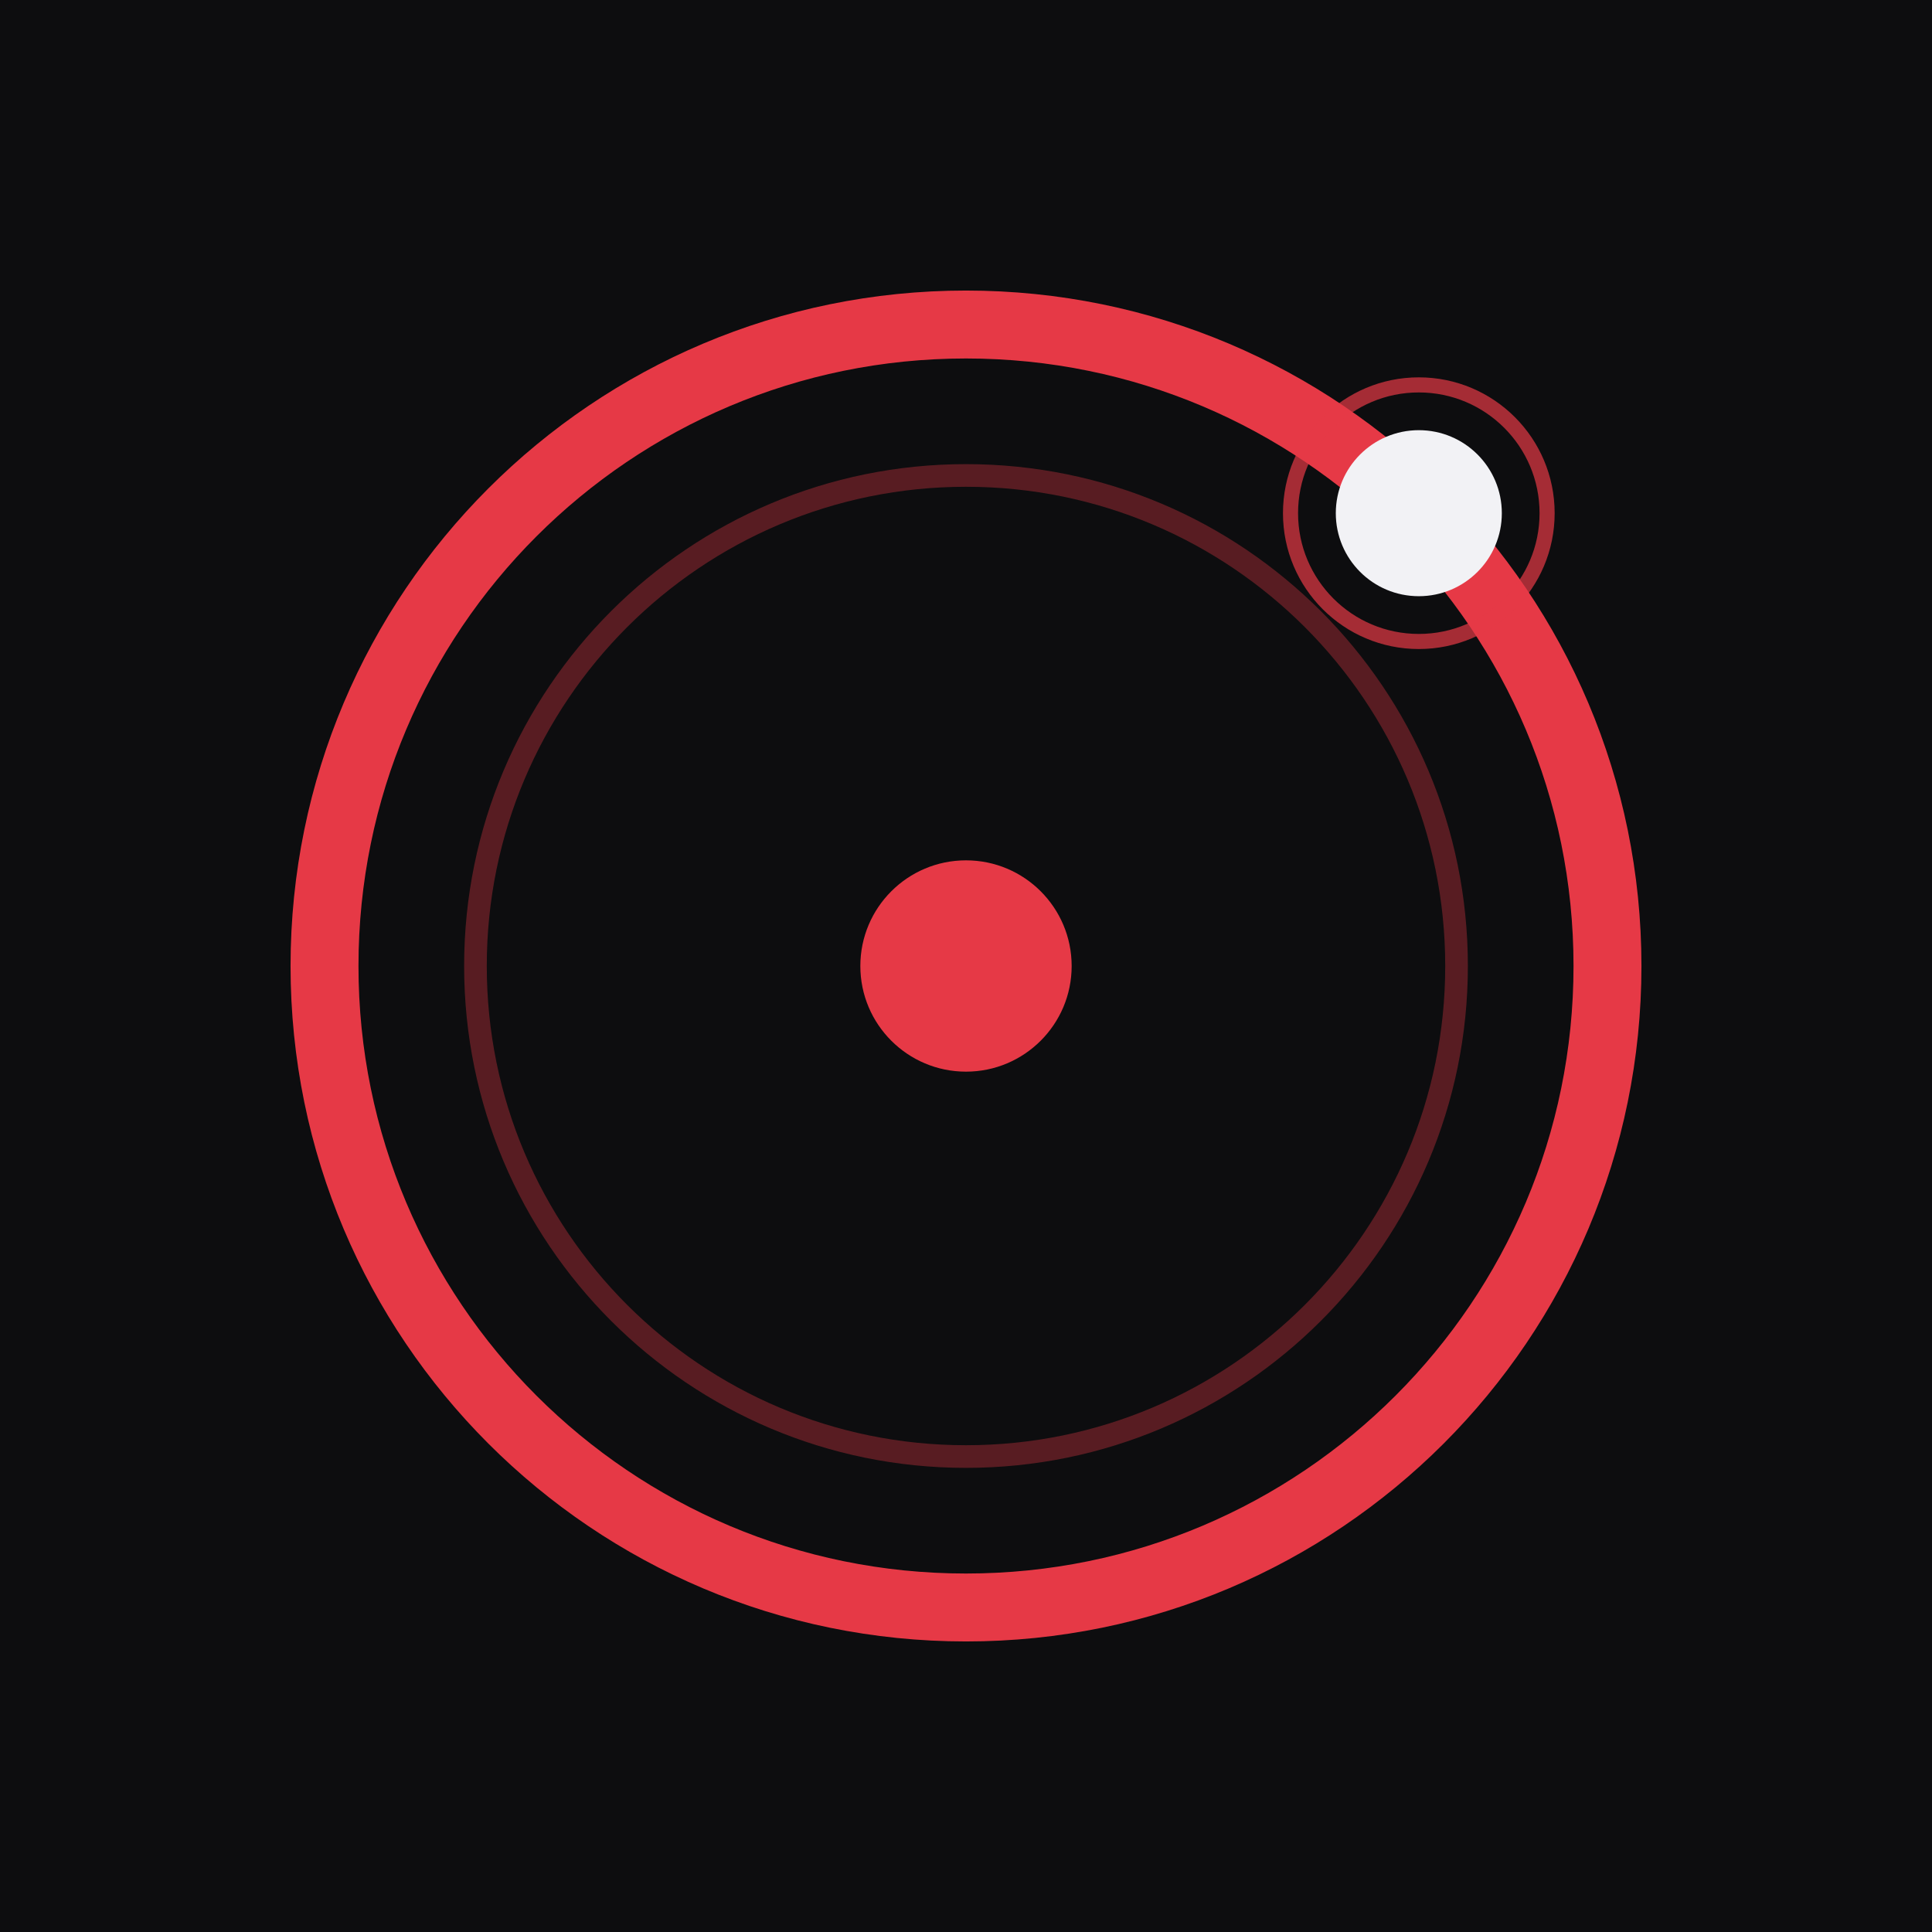
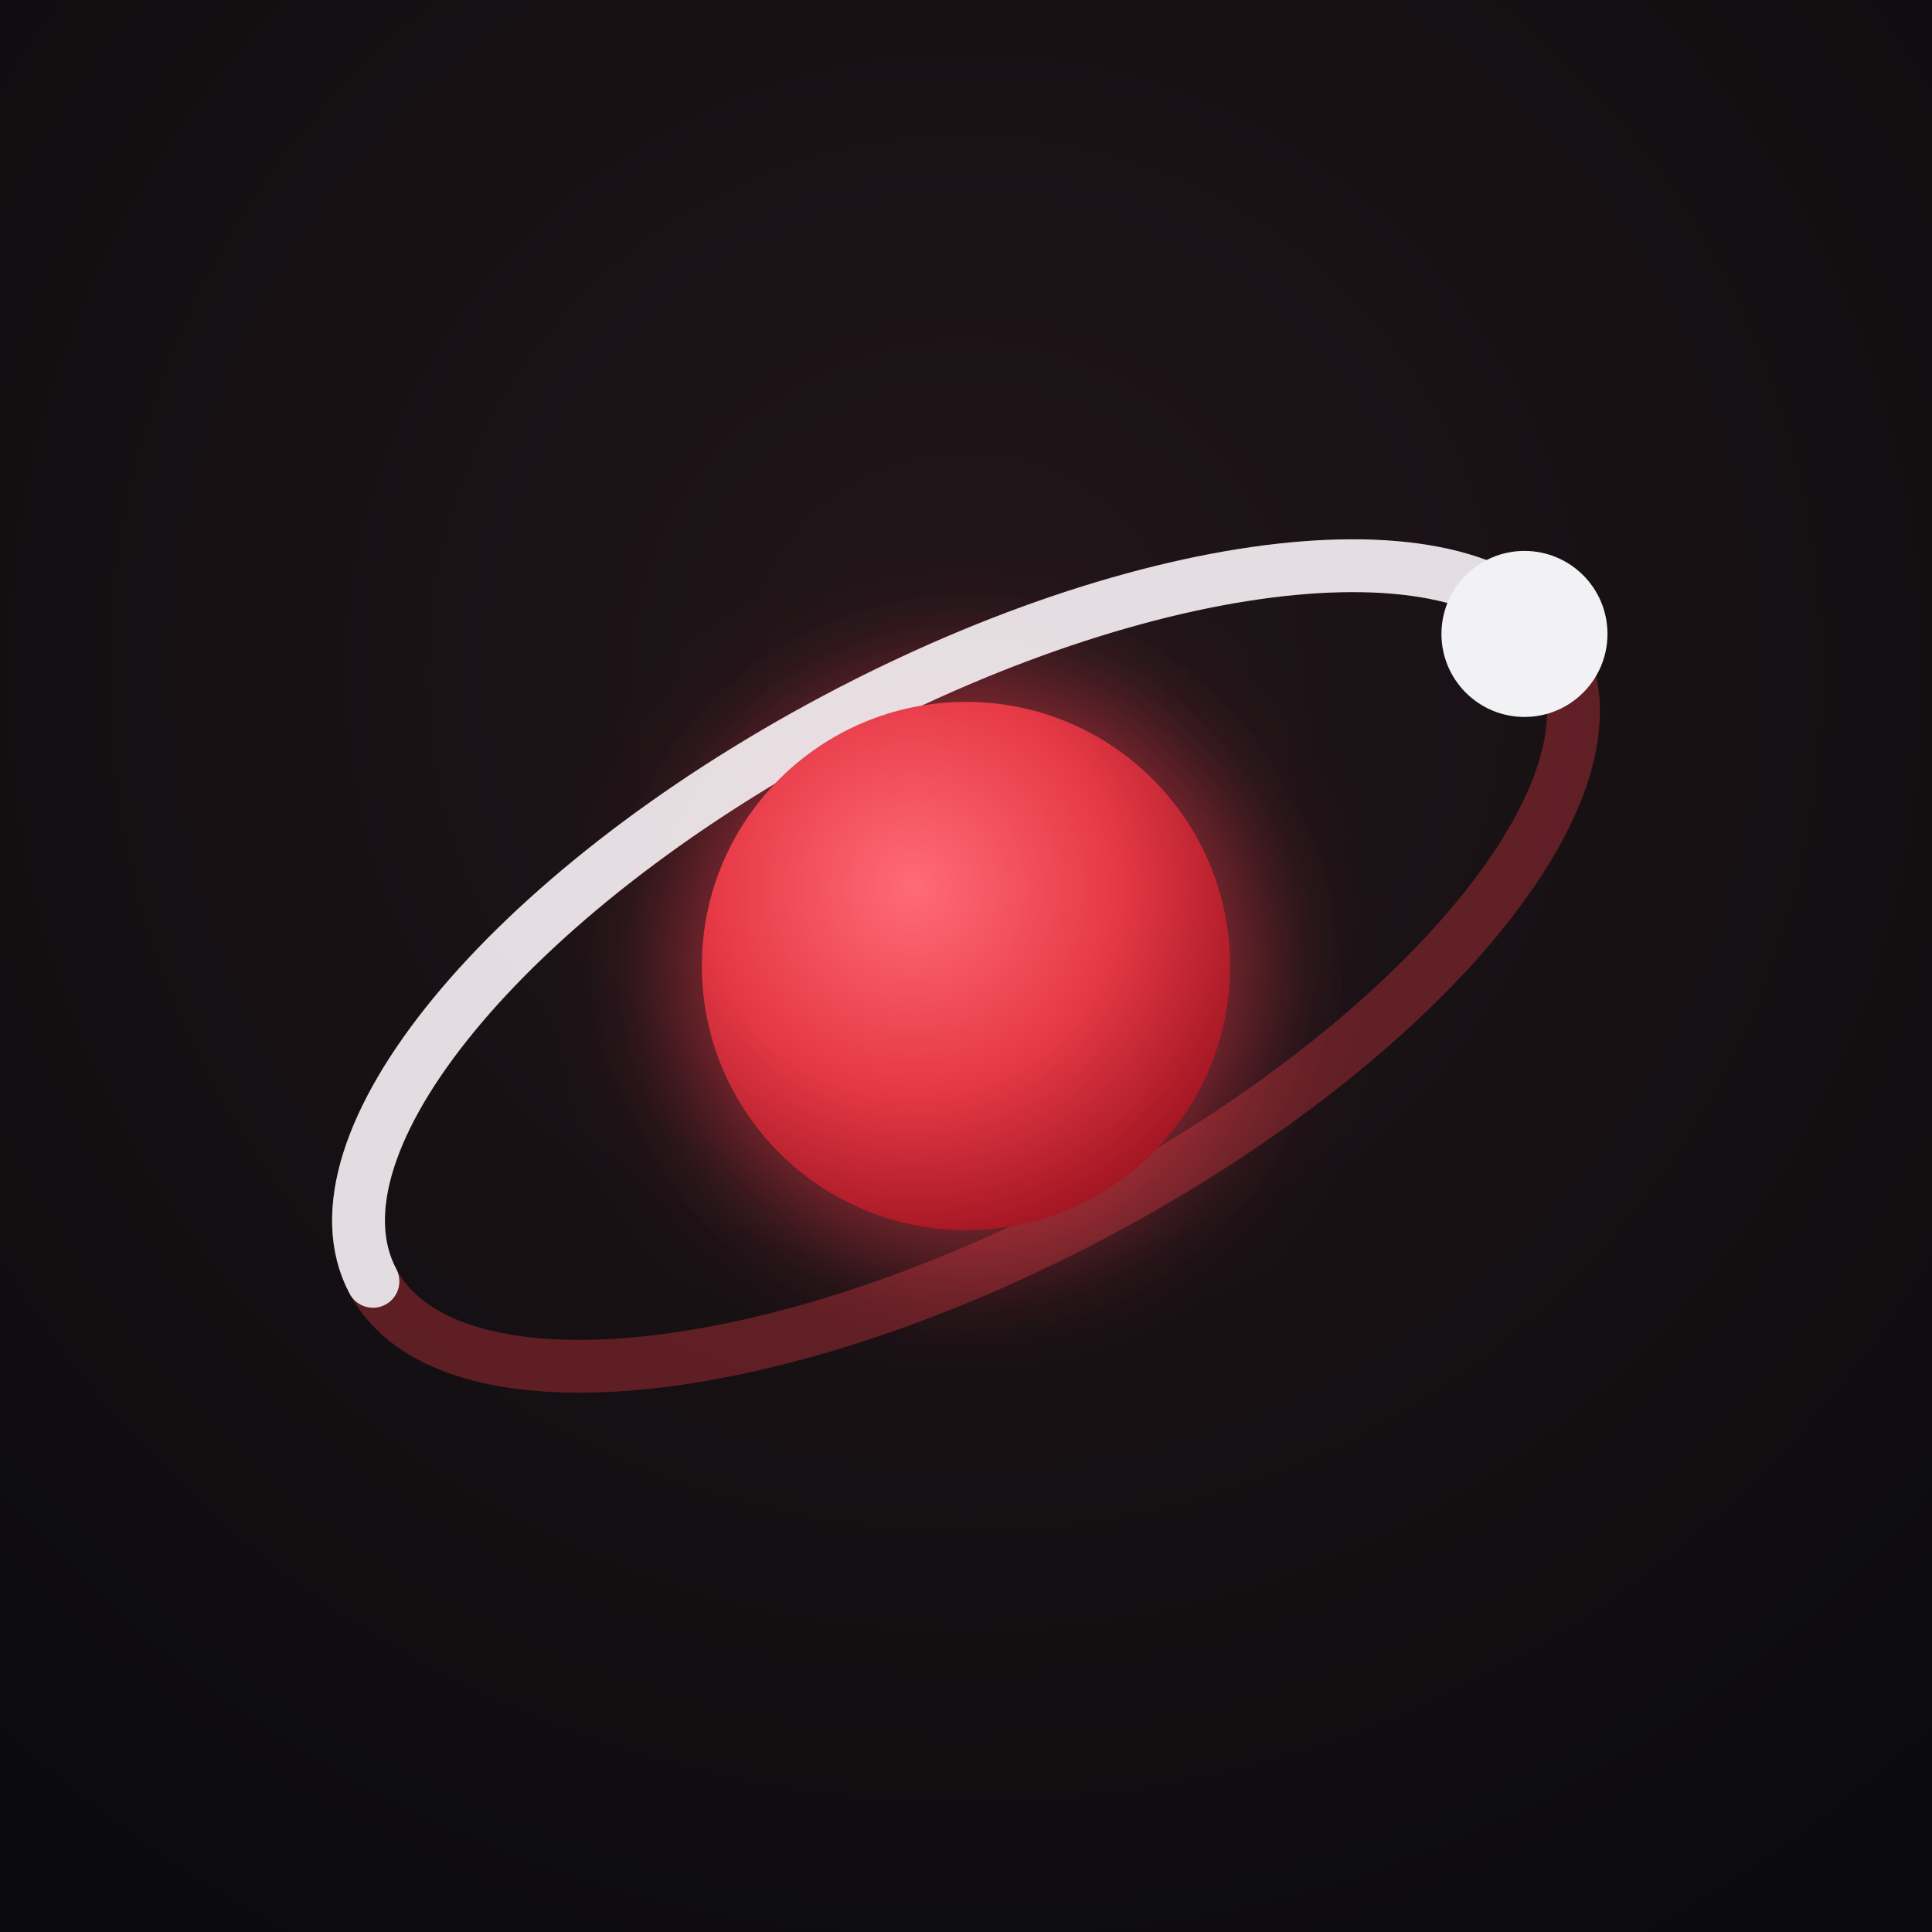
- <svg xmlns="http://www.w3.org/2000/svg" viewBox="0 0 512 512" role="img" aria-label="Orbit">
-   <rect width="512" height="512" fill="#0D0D0F" />
-   <circle cx="256" cy="256" r="170" fill="none" stroke="#E63946" stroke-width="18" />
-   <circle cx="256" cy="256" r="130" fill="none" stroke="#E63946" stroke-opacity="0.35" stroke-width="6" />
-   <circle cx="256" cy="256" r="28" fill="#E63946" />
-   <circle cx="376" cy="136" r="22" fill="#F2F2F5" />
-   <circle cx="376" cy="136" r="34" fill="none" stroke="#E63946" stroke-width="4" stroke-opacity="0.7" />
+ <svg xmlns="http://www.w3.org/2000/svg" viewBox="0 0 512 512">
+   <defs>
+     <radialGradient id="bg" cx="50%" cy="35%" r="75%">
+       <stop offset="0" stop-color="#22161A" />
+       <stop offset="1" stop-color="#0B0B0D" />
+     </radialGradient>
+     <radialGradient id="core" cx="40%" cy="35%" r="70%">
+       <stop offset="0" stop-color="#FF6B76" />
+       <stop offset=".55" stop-color="#E63946" />
+       <stop offset="1" stop-color="#9E1420" />
+     </radialGradient>
+     <filter id="glow" x="-50%" y="-50%" width="200%" height="200%">
+       <feGaussianBlur stdDeviation="14" />
+     </filter>
+   </defs>
+   <rect width="512" height="512" fill="url(#bg)" />
+   <circle cx="256" cy="256" r="78" fill="#E63946" opacity=".55" filter="url(#glow)" />
+   <g transform="rotate(-28 256 256)" fill="none">
+     <ellipse cx="256" cy="256" rx="178" ry="74" stroke="#E63946" stroke-width="14" opacity=".35" />
+     <path d="M78 256a178 74 0 0 1 356 0" stroke="#F2F2F5" stroke-width="14" stroke-linecap="round" opacity=".9" />
+   </g>
+   <circle cx="256" cy="256" r="70" fill="url(#core)" />
+   <circle cx="404" cy="168" r="22" fill="#F2F2F5" />
</svg>
